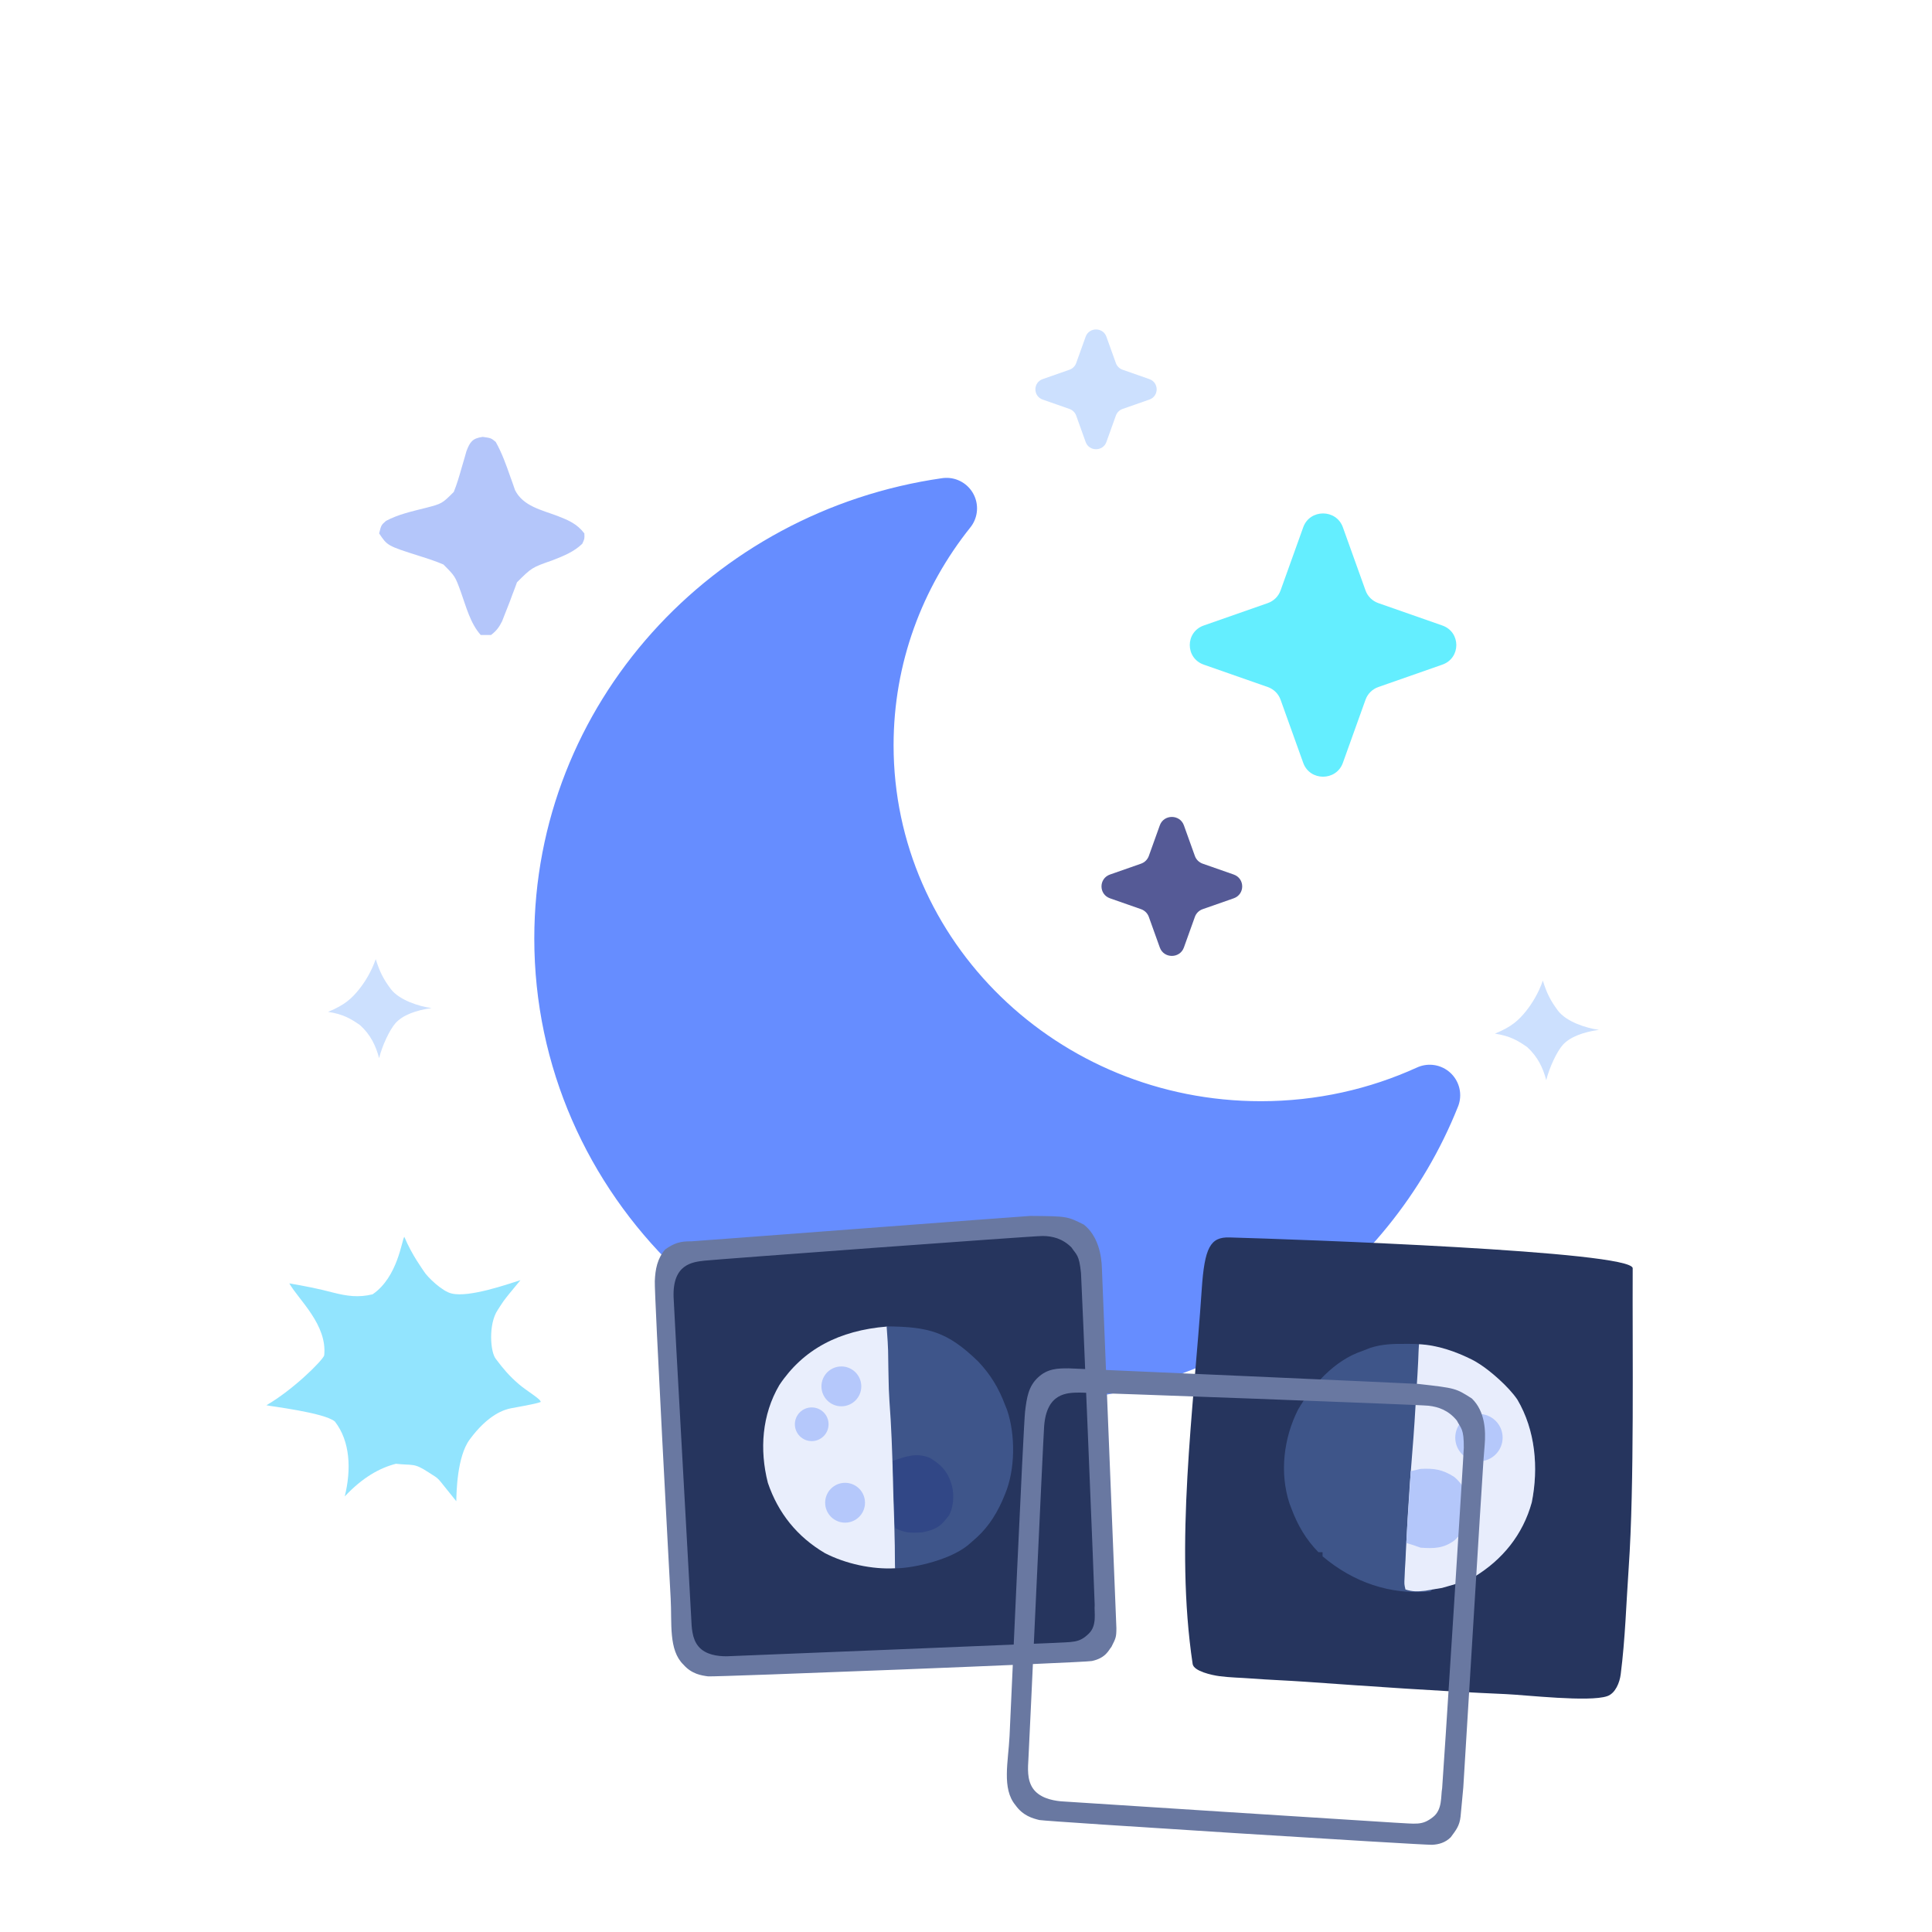
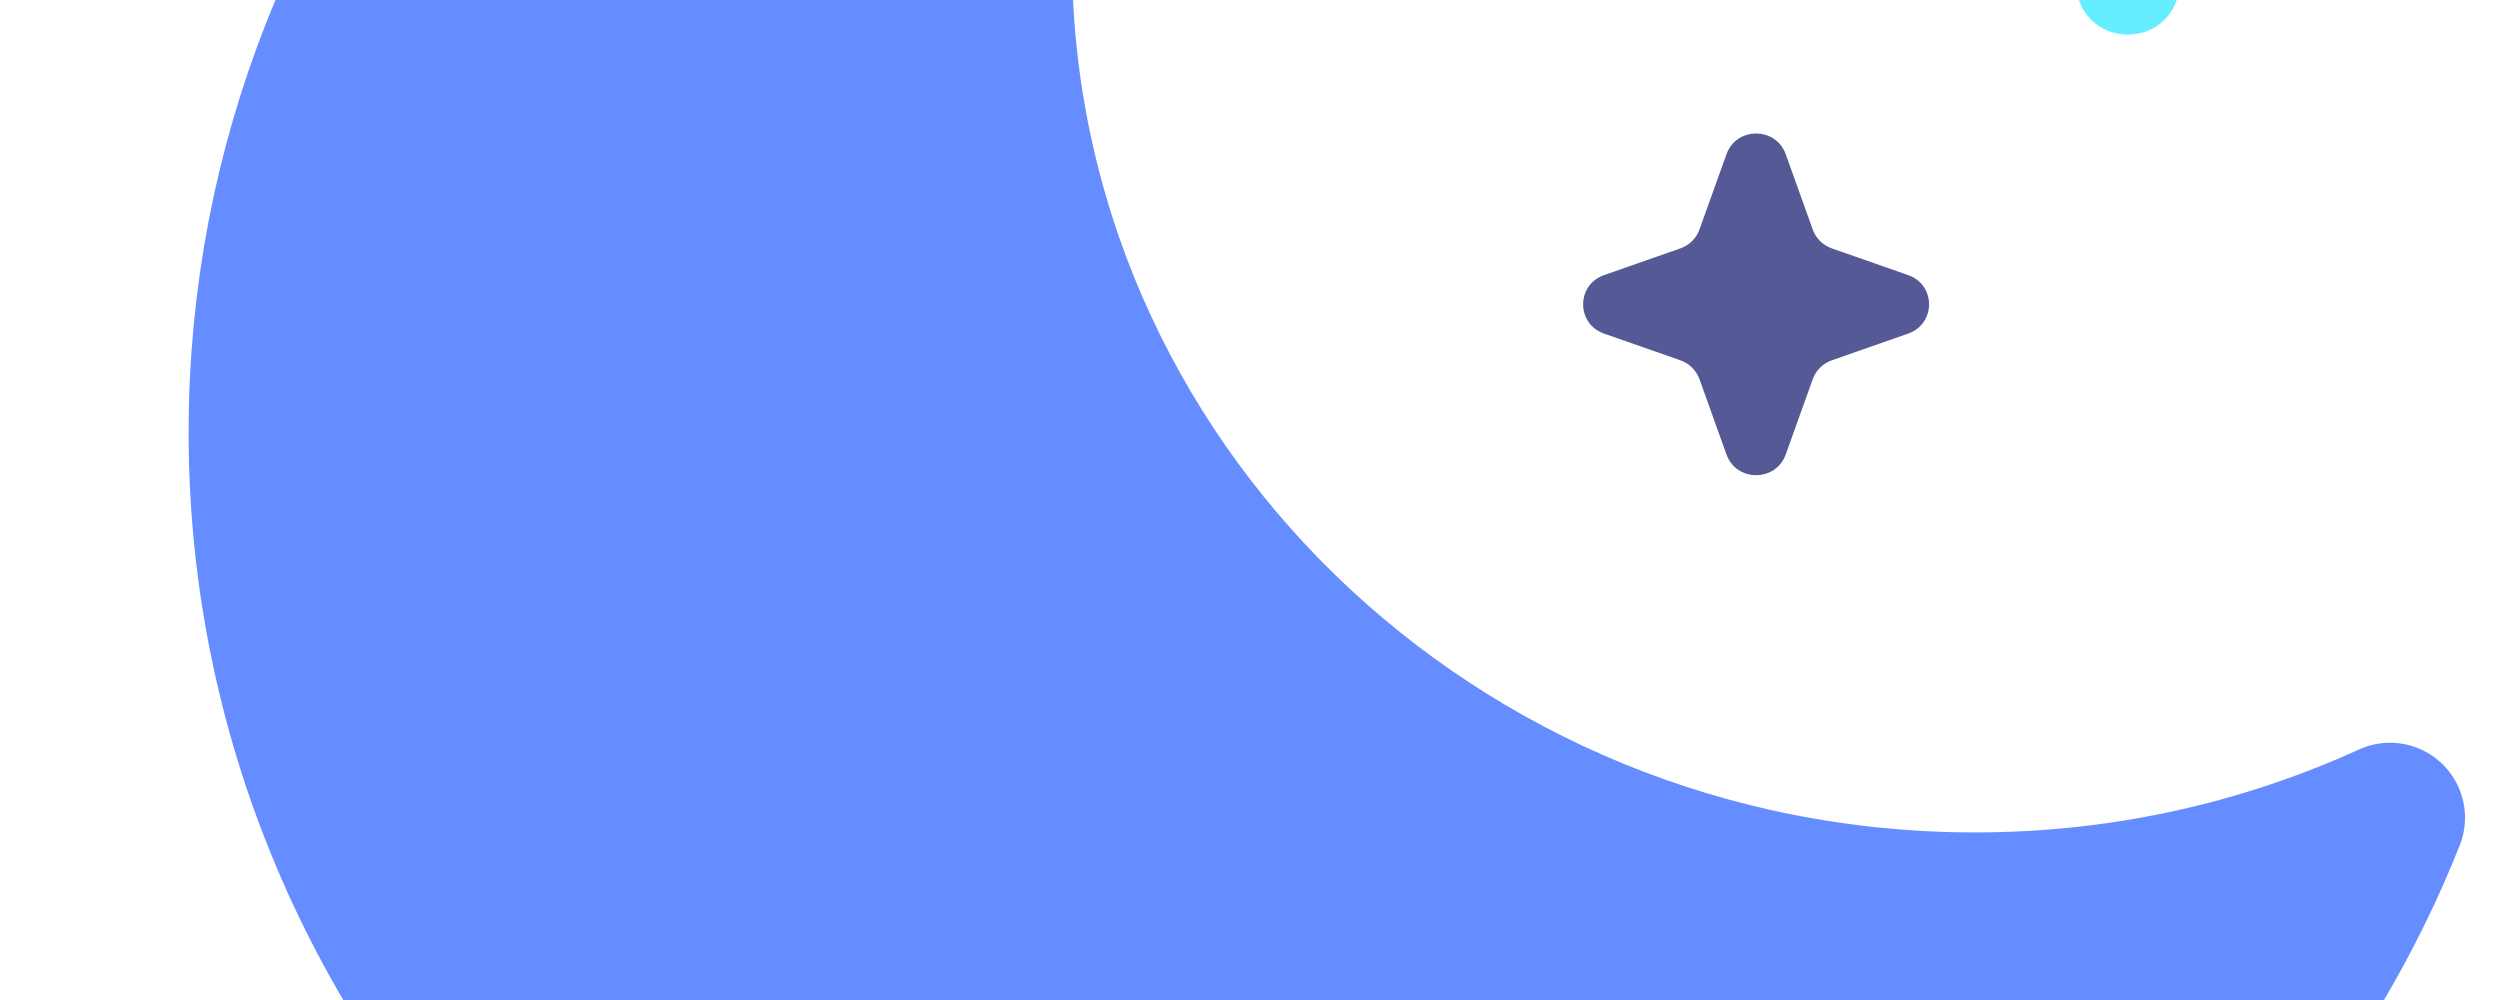
- <svg xmlns="http://www.w3.org/2000/svg" version="1.1" width="950px" height="950px">
+ <svg xmlns="http://www.w3.org/2000/svg" version="1.1" width="500px" height="200px" viewBox="225 375 500 200">
  <ellipse style="fill: rgb(255, 255, 255);" cx="475" cy="475" rx="475" ry="475" />
  <path d="M 277.72 461.47 C 277.72 579.54 376.222 675.254 497.729 675.254 C 591.272 675.254 671.176 618.531 703.005 538.549 C 677.795 550.053 649.649 556.484 619.958 556.484 C 511.948 556.484 424.393 471.404 424.393 366.453 C 424.393 322.559 439.707 282.142 465.428 249.97 C 359.232 265.152 277.72 354.06 277.72 461.47 Z" stroke-linecap="round" stroke-linejoin="round" style="fill: rgb(102, 141, 255); stroke: rgb(102, 141, 255); stroke-width: 30px;" />
  <path d="M 604.563 608.47 C 637.824 609.413 802.866 615.191 802.825 623.634 C 802.631 664.396 803.689 730.127 800.867 770.791 C 799.632 788.592 799.183 805.661 796.926 823.338 C 796.421 827.286 794.362 832.628 790.299 834.033 C 781.524 837.07 750.221 833.448 740.446 833.024 C 707.447 831.591 674.962 829.286 642.007 826.959 C 633.043 826.326 624.092 826.022 615.132 825.338 C 609.765 824.928 604.875 824.9 599.54 824.192 C 595.972 823.718 586.983 821.777 586.449 818.218 C 577.571 759.061 586.924 693.6 590.91 634.076 C 592.299 613.347 595.155 608.203 604.563 608.47 Z" fill="#26355E" style="" />
  <path d="M 329.162 617.207 C 333.598 614.068 524.699 602.964 532.941 607.086 C 532.941 607.758 545.2 804.697 543.099 808.9 C 540.44 809.93 341.699 822.943 339.039 820.984 C 331.82 811.359 325.334 621.626 329.162 617.207 Z" fill="#26355E" style="" />
  <path d="M 691.163 660.803 C 692.279 660.805 693.396 660.807 694.546 660.809 C 705.564 661.022 714.044 664.728 723.938 669.676 C 723.938 670.348 724.735 669.793 724.735 670.486 C 725.451 670.594 722.685 670.667 723.424 670.778 C 731.374 672.663 741.737 681.714 746.139 688.259 C 754.991 703.308 756.593 721.753 753.209 738.712 C 748.839 754.62 738.753 767.034 724.735 775.468 C 718.173 778.518 711.399 780.106 704.35 781.584 C 704.013 781.92 703.677 782.257 703.33 782.603 C 683.458 784.284 665.494 778.061 650.33 765.276 C 650.33 764.603 650.33 763.931 650.33 763.237 C 649.657 763.237 648.984 763.237 648.291 763.237 C 642.16 756.999 638.08 749.974 635.041 741.833 C 634.715 740.978 634.388 740.123 634.053 739.241 C 629.13 724.176 631.19 707.218 638.226 693.228 C 645.106 681.265 656.302 668.835 669.695 664.37 C 671.025 663.853 672.357 663.335 673.728 662.802 C 679.521 660.882 685.1 660.768 691.163 660.803 Z" fill="#3E5589" style="" />
  <path d="M 339.985 610.379 C 341.435 610.357 504.969 597.894 506.589 597.895 C 524.699 598.04 524.699 598.04 532.941 602.162 C 539.972 607.706 541.684 617.313 541.834 623.868 C 541.881 625.669 548.936 799.461 548.949 800.525 C 548.955 805.142 548.619 805.579 546.518 809.781 C 545.224 811.222 543.899 815.266 536.884 816.754 C 533.157 817.545 352.637 824.606 348.186 824.301 C 344.9 823.854 340.152 823.189 336.068 818.541 C 328.638 811.314 330.469 798.256 329.78 785.928 C 329.339 778.035 321.738 636.555 321.98 630.008 C 322.195 624.177 323.224 618.812 327.052 614.392 C 331.488 611.254 334.477 610.305 339.985 610.379 Z M 512.733 607.757 C 508.221 607.707 351.865 619.277 346.429 619.888 C 340.429 620.563 330.668 621.624 331.218 637.825 C 331.471 645.247 339.531 787.773 339.884 795.496 C 340.1 800.223 340.216 805.771 343.498 809.648 C 346.915 813.683 352.856 814.462 357.428 814.418 C 358.542 814.412 516.149 807.991 517.213 807.897 C 527.783 807.294 530.526 808.013 535.396 803.264 C 539.581 799.184 537.952 792.839 538.278 789.166 C 538.381 788.003 531.802 628.345 531.549 625.996 C 530.645 616.81 529.252 617.046 526.886 613.408 C 522.384 608.92 517.421 607.809 512.733 607.757 Z" fill="#6978A1" style="" />
  <path d="M 436.155 652.29 C 437.299 655.926 437.305 660.444 437.418 664.235 C 437.475 665.977 437.475 665.977 437.534 667.753 C 437.587 669.561 437.587 669.561 437.641 671.406 C 437.712 673.772 437.787 676.139 437.864 678.504 C 437.895 679.55 437.925 680.596 437.958 681.673 C 438.126 685.217 438.369 688.741 438.636 692.277 C 439.575 705.215 439.911 718.165 440.142 731.132 C 440.217 734.447 440.322 737.76 440.456 741.073 C 440.647 745.868 440.733 750.656 440.799 755.453 C 440.879 756.948 440.961 758.441 441.043 759.98 C 441.033 766.91 442.017 767.721 440.153 771.148 C 428.819 771.793 415.683 768.922 405.57 763.672 C 391.981 755.628 382.64 744.051 377.569 729.121 C 373.428 712.847 374.643 695.68 383.203 681.089 C 394.925 663.455 412.638 654.188 436.155 652.29 Z" fill="#E9EEFC" style="" />
  <path d="M 697.747 660.987 C 706.812 661.399 715.731 664.515 723.941 668.62 C 724.72 669.044 725.76 669.552 727.392 670.64 C 732.557 673.871 741.738 681.714 746.139 688.259 C 754.991 703.308 756.593 721.753 753.21 738.712 C 748.84 754.62 738.754 767.034 724.735 775.468 C 721.071 777.172 717.405 778.442 713.523 779.545 C 712.051 779.966 710.58 780.386 709.064 780.819 C 707.508 781.072 705.953 781.324 704.35 781.584 C 702.61 781.892 702.61 781.892 700.834 782.205 C 697.142 782.604 694.63 782.729 691.099 781.584 C 690.477 778.983 690.477 778.983 690.665 775.489 C 690.72 774.189 690.775 772.891 690.832 771.553 C 690.92 770.154 691.009 768.756 691.099 767.314 C 691.16 765.927 691.22 764.54 691.281 763.111 C 691.481 758.627 691.73 754.149 691.991 749.669 C 692.083 748.052 692.175 746.434 692.27 744.769 C 692.856 734.722 693.556 724.692 694.409 714.664 C 695.276 704.36 695.896 694.042 696.505 683.719 C 696.658 681.148 696.819 678.579 696.99 676.009 C 697.133 673.785 697.255 671.56 697.346 669.334 C 697.51 666.524 697.423 665.343 697.747 660.987 Z" fill="#E8EDFC" style="" />
  <path d="M 198.82 608.183 C 202.56 617.135 207.72 623.973 208.5 625.238 C 210.08 627.871 217.61 635.16 222.15 636.048 C 230.652 638.125 249.683 631.453 255.925 629.476 C 245.754 641.672 247.534 639.994 244.734 644.146 C 240.101 651.013 240.999 665.033 243.936 668.364 C 247.375 672.944 250.251 676.417 255.069 680.579 C 259.038 684.007 266.27 688.131 265.844 689.405 C 263.016 690.459 254.643 691.811 251.193 692.492 C 248.229 693.077 240.176 695.273 230.906 707.892 C 224.68 716.36 224.44 734.186 224.37 738.181 C 213.64 725.068 217.03 728.085 210.75 723.991 C 203.39 719.19 203.27 720.701 194.68 719.768 C 186.5 721.848 178.19 726.62 169.52 735.806 C 172.8 722.561 172.22 708.723 164.69 699.011 C 159.6 694.561 131.99 691.382 131 690.983 C 144.18 683.354 158.29 669.286 159.41 666.534 C 161.02 651.368 146.85 639.166 142.25 631.054 C 149.52 632.301 156.64 633.679 163.78 635.581 C 170.58 637.314 176.3 638.129 183.21 636.44 C 195.74 627.899 197.57 609.432 198.82 608.183 Z" fill="#92E4FE" style="" />
  <path d="M 435.978 652.205 C 456.444 652.405 465.748 654.677 480.959 669.431 C 487.056 675.852 491.103 682.561 494.209 690.835 C 494.535 691.643 494.86 692.452 495.197 693.283 C 499.377 705.535 499.245 722.708 494.209 734.663 C 493.482 736.403 493.482 736.403 492.74 738.178 C 489.002 746.34 484.807 752.377 477.901 758.106 C 477.15 758.754 476.398 759.401 475.624 760.069 C 465.655 767.88 446.716 771.349 440.166 771.15 C 439.959 771.144 440.102 760.48 439.878 755.453 C 439.846 753.927 439.812 752.4 439.778 750.826 C 439.66 745.903 439.479 740.985 439.297 736.064 C 439.211 732.797 439.128 729.53 439.051 726.262 C 438.726 713.771 438.292 701.317 437.349 688.857 C 437.078 684.986 436.97 681.126 436.916 677.247 C 436.888 675.826 436.858 674.405 436.829 672.94 C 436.775 669.997 436.73 667.053 436.693 664.109 C 436.661 662.706 436.584 661.3 436.497 659.855 C 436.326 656.989 436.262 656.131 435.978 652.205 Z" fill="#3E558A" style="" />
  <path d="M 237.331 214.823 C 241.471 215.395 241.471 215.395 243.765 217.306 C 246.77 222.674 248.813 228.358 250.836 234.149 C 251.256 235.318 251.677 236.487 252.11 237.691 C 252.675 239.327 252.675 239.327 253.253 240.996 C 257.198 248.887 266.332 250.774 274.071 253.675 C 279.48 255.784 283.695 257.528 287.337 262.281 C 287.465 264.893 287.465 264.893 286.318 267.377 C 282.058 271.469 277.012 273.399 271.603 275.531 C 261.505 279.067 261.505 279.067 254.208 286.329 C 253.674 287.796 253.674 287.796 253.129 289.291 C 252.514 290.899 252.514 290.899 251.887 292.54 C 251.477 293.654 251.066 294.768 250.644 295.916 C 249.788 298.13 248.918 300.339 248.033 302.541 C 247.653 303.519 247.273 304.496 246.882 305.503 C 245.399 308.442 244.086 310.22 241.471 312.224 C 239.789 312.224 238.108 312.224 236.375 312.224 C 231.235 306.472 229.204 298.3 226.634 291.148 C 223.79 283.333 223.79 283.333 218.03 277.57 C 214.22 275.935 210.33 274.667 206.37 273.429 C 190.5 268.386 190.5 268.386 186.43 262.281 C 187.45 258.204 187.45 258.204 189.8 256.13 C 195.91 252.88 202.51 251.477 209.18 249.778 C 217.32 247.678 217.32 247.678 223.13 241.896 C 224.62 238.207 225.74 234.451 226.819 230.621 C 227.398 228.611 227.986 226.602 228.58 224.597 C 228.829 223.711 229.08 222.826 229.338 221.913 C 231.106 217.23 232.345 215.534 237.331 214.823 Z" fill="#B4C6FA" style="" />
  <path d="M 693.676 723.426 C 694.398 723.219 693.842 723.392 694.45 723.233 C 695.795 722.897 697.127 722.63 698.513 722.283 C 705.168 721.937 709.299 722.537 715.066 726.226 C 720.053 730.417 722.192 735.684 722.7 742.158 C 723.238 748.575 719.992 752.825 715.268 757.384 C 709.863 761.413 705.087 761.495 698.513 761.014 C 696.717 760.384 696.717 760.384 694.883 759.74 C 694.062 759.489 693.243 759.236 692.398 758.976 C 691.758 758.785 691.902 758.786 691.507 758.7 C 692.18 744.909 692.983 737.634 693.676 723.426 Z" fill="#B4C7FA" style="" />
  <path d="M 457.38 716.936 C 462.84 720.384 465.605 723.073 467.716 729.269 C 469.079 733.439 469.396 739.583 466.756 745.01 C 463.318 749.263 461.855 751.872 453.44 753.5 C 447.761 753.826 445.012 753.826 440.096 751.367 C 439.755 748.099 439.252 721.293 438.952 718.347 C 445.368 716.208 450.62 714.084 457.38 716.936 Z" fill="#314786" style="" />
  <path d="M 184.75 471.619 C 186.69 477.783 188.45 481.334 192.1 486.231 C 196.22 491.759 205.98 494.853 212.21 495.692 C 204.58 496.733 197.97 499.164 194.48 503.098 C 191.62 506.307 187.89 514.219 186.42 520.316 C 184.8 514.228 182.26 508.846 177.08 504.113 C 172.64 501.017 168.84 498.691 161.31 497.541 C 169.66 494.147 173.06 490.839 176.6 486.425 C 179.23 483.154 182.6 477.911 184.75 471.619 Z" fill="#CCE0FE" style="" />
  <ellipse style="fill: rgb(181, 200, 251);" cx="727.222" cy="706.911" rx="11.645" ry="11.645" />
  <path d="M 758.639 482.201 C 760.592 488.395 762.358 491.965 766.027 496.887 C 770.168 502.443 779.981 505.554 786.237 506.397 C 778.573 507.444 771.925 509.887 768.42 513.841 C 765.545 517.066 761.794 525.019 760.321 531.147 C 758.691 525.028 756.138 519.619 750.932 514.862 C 746.462 511.749 742.65 509.412 735.079 508.255 C 743.474 504.844 746.894 501.519 750.45 497.082 C 753.086 493.794 756.478 488.524 758.639 482.201 Z" fill="#CCE0FE" style="" />
  <path d="M 570.298 405.835 C 572.274 400.324 580.166 400.324 582.143 405.835 L 587.549 420.903 C 588.182 422.667 589.586 424.055 591.372 424.68 L 606.63 430.02 C 612.209 431.971 612.209 439.765 606.63 441.718 L 591.372 447.057 C 589.586 447.682 588.182 449.069 587.549 450.834 L 582.143 465.903 C 580.166 471.413 572.274 471.413 570.298 465.903 L 564.892 450.834 C 564.259 449.069 562.855 447.682 561.069 447.057 L 545.811 441.718 C 540.232 439.765 540.232 431.971 545.811 430.02 L 561.069 424.68 C 562.855 424.055 564.259 422.667 564.892 420.903 L 570.298 405.835 Z" style="fill: rgb(85, 90, 150);" />
  <path d="M 533.832 165.562 C 535.536 160.812 542.337 160.812 544.04 165.562 L 548.7 178.549 C 549.246 180.069 550.456 181.264 551.996 181.803 L 565.145 186.406 C 569.956 188.09 569.956 194.805 565.145 196.487 L 551.996 201.089 C 550.456 201.629 549.246 202.824 548.7 204.347 L 544.04 217.332 C 542.337 222.082 535.536 222.082 533.832 217.332 L 529.172 204.347 C 528.626 202.824 527.415 201.629 525.876 201.089 L 512.728 196.487 C 507.917 194.805 507.917 188.09 512.728 186.406 L 525.876 181.803 C 527.415 181.264 528.626 180.069 529.172 178.549 L 533.832 165.562 Z" style="fill: rgb(204, 224, 254);" />
  <path d="M 640.823 259.265 C 644.076 250.199 657.059 250.199 660.312 259.265 L 671.462 290.342 C 672.501 293.245 674.816 295.528 677.753 296.556 L 709.218 307.568 C 718.399 310.781 718.399 323.603 709.218 326.816 L 677.753 337.828 C 674.816 338.855 672.501 341.139 671.462 344.042 L 660.312 375.119 C 657.059 384.185 644.076 384.185 640.823 375.119 L 629.673 344.042 C 628.634 341.139 626.319 338.855 623.382 337.828 L 591.917 326.816 C 582.736 323.603 582.736 310.781 591.917 307.568 L 623.382 296.556 C 626.319 295.528 628.634 293.245 629.673 290.342 L 640.823 259.265 Z" style="fill: rgb(100, 238, 255);" />
  <ellipse style="fill: rgb(181, 200, 251);" cx="415.542" cy="738.922" rx="9.798" ry="9.798" />
  <ellipse style="fill: rgb(181, 200, 251);" cx="413.718" cy="681.705" rx="9.798" ry="9.798" />
  <ellipse style="fill: rgb(181, 200, 251);" cx="399.136" cy="700.336" rx="8.285" ry="8.285" />
  <path d="M 593.022 614.217 C 594.506 614.071 762.935 603.874 764.599 603.875 C 783.207 604.024 783.207 604.024 791.676 608.259 C 798.901 613.956 800.158 623.576 800.312 630.312 C 800.361 632.163 800.462 636.026 800.513 638.04 C 800.777 647.165 807.434 797.465 807.459 798.9 C 807.516 802.599 807.609 812.117 807.623 813.21 C 807.629 817.954 805.991 820.259 803.899 823.872 C 801.531 826.79 798.45 828.042 795.123 828.544 C 790.89 829.181 606.406 836.931 601.833 836.617 C 598.457 836.159 593.582 835.37 589.386 830.593 C 581.751 823.168 583.633 809.751 582.925 797.084 C 582.471 788.973 573.726 644.221 573.838 637.491 C 573.954 630.5 574.202 625.125 578.419 620.247 C 582.579 615.435 587.554 614.753 593.022 614.217 Z M 770.912 614.008 C 766.276 613.957 605.137 624.885 599.552 625.512 C 593.386 626.207 583.357 627.296 583.922 643.943 C 584.182 651.57 592.944 798.979 593.307 806.914 C 593.528 811.772 593.648 817.473 597.02 821.456 C 600.53 825.602 606.636 826.402 611.334 826.357 C 612.479 826.351 774.421 819.754 775.515 819.657 C 786.377 819.038 789.195 819.776 794.199 814.897 C 798.499 810.705 796.825 804.186 797.16 800.411 C 797.266 799.216 790.506 635.163 790.246 632.748 C 789.317 623.31 787.885 623.552 785.454 619.814 C 780.829 615.203 775.729 614.061 770.912 614.008 Z" fill="#6978A1" style="transform-box: fill-box; transform-origin: 50% 50%;" transform="matrix(0.994522, 0.104529, -0.104529, 0.994522, 0, 0.000004)" />
</svg>
